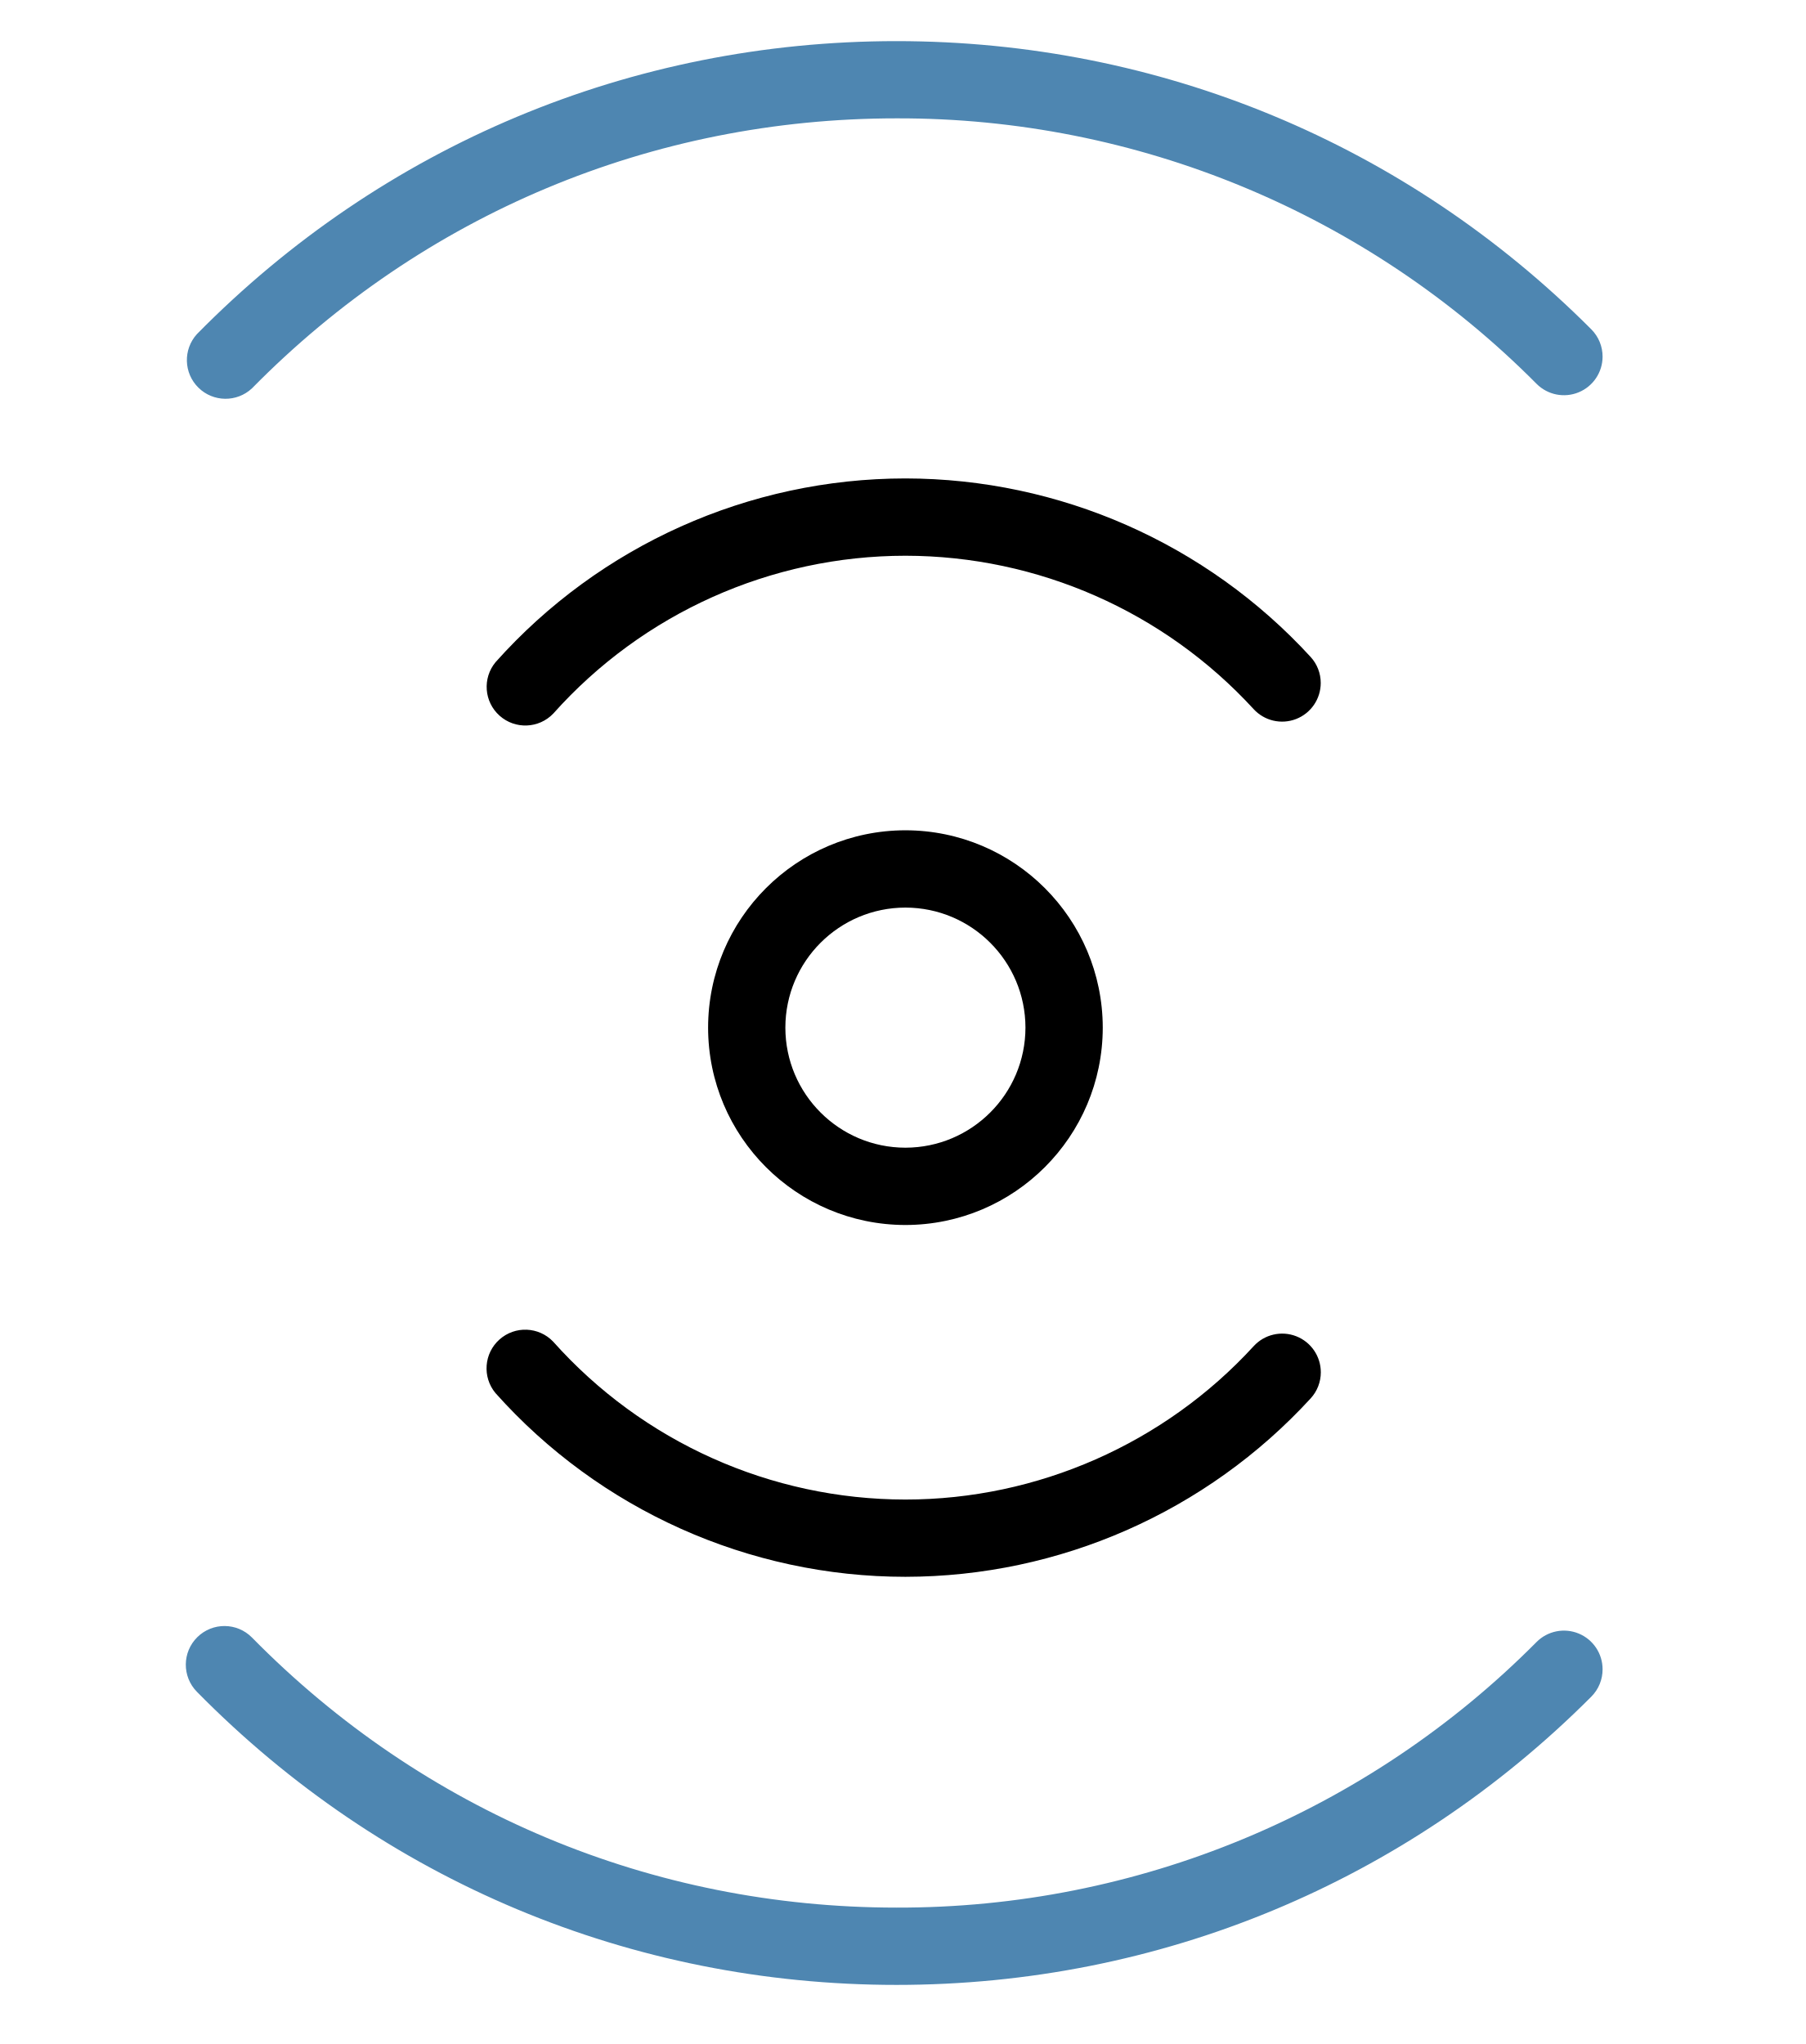
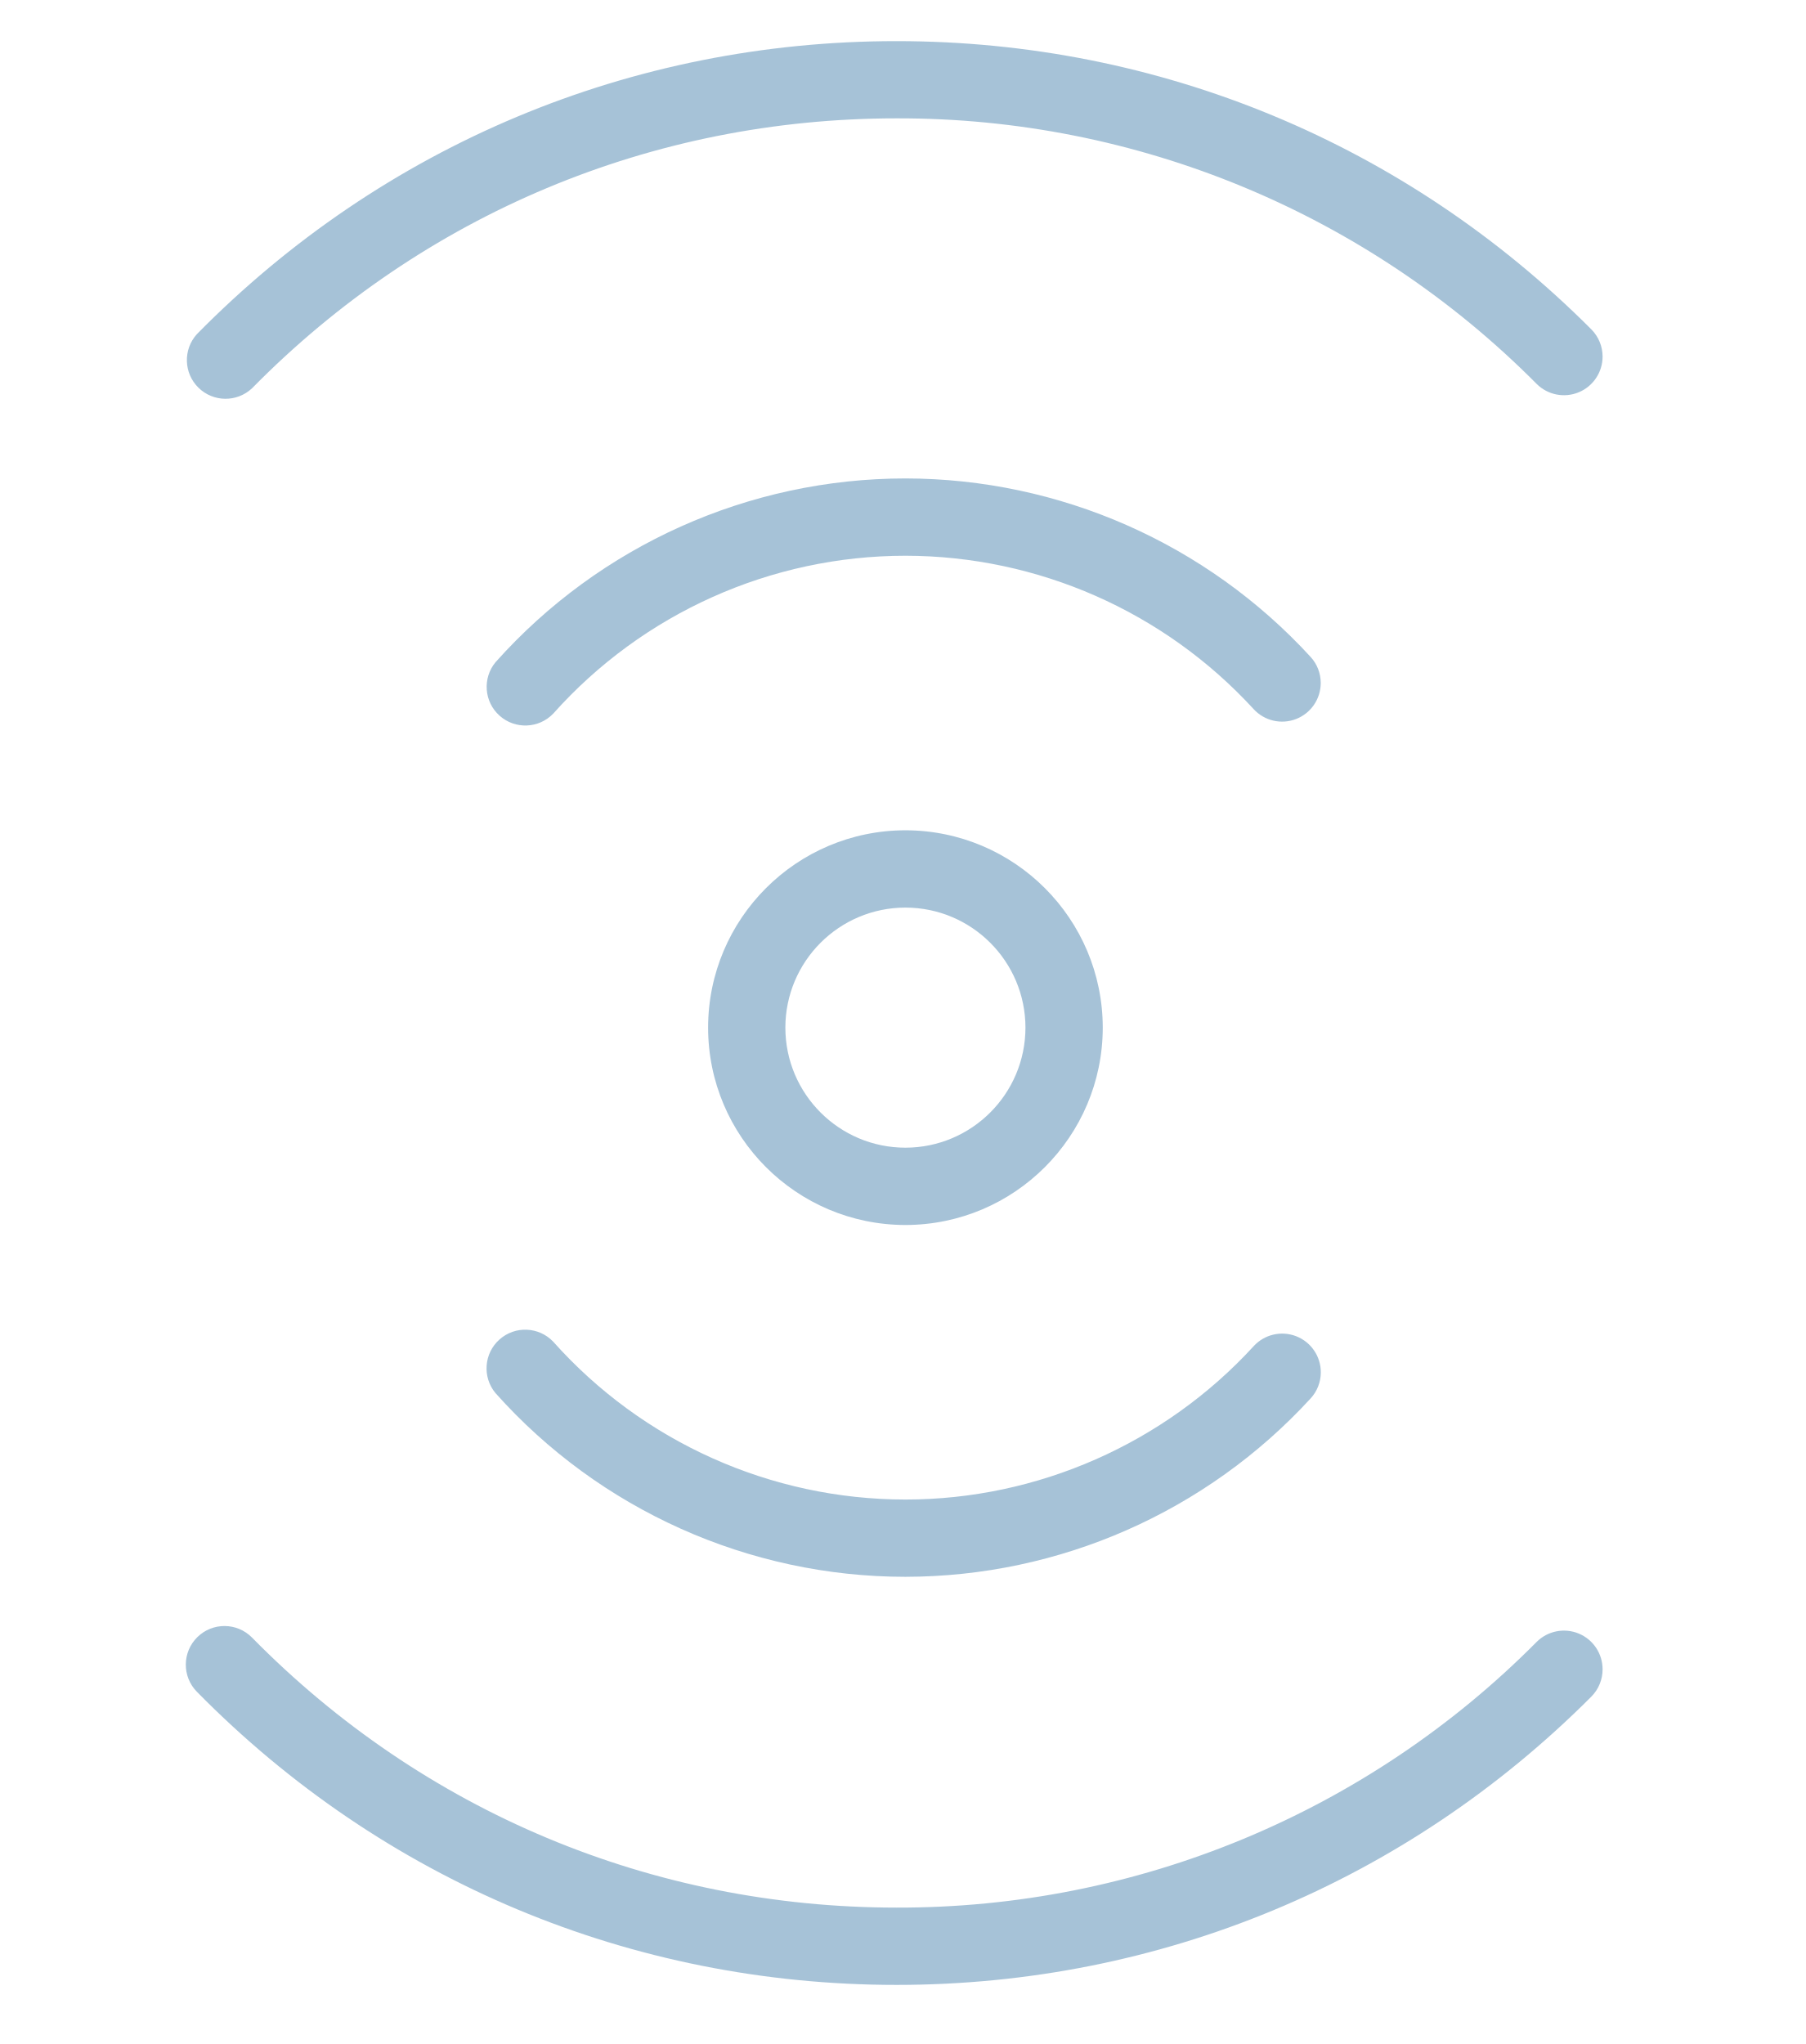
<svg xmlns="http://www.w3.org/2000/svg" width="45.616" height="51.639">
-   <path d="M27.861 25.962a4.992 4.992 0 0 1-4.986 4.986 4.991 4.991 0 0 1-4.985-4.986 4.991 4.991 0 0 1 4.985-4.986 4.992 4.992 0 0 1 4.986 4.986zm-8.019 0a3.036 3.036 0 0 0 3.033 3.033 3.037 3.037 0 0 0 3.033-3.033 3.036 3.036 0 0 0-3.033-3.033 3.036 3.036 0 0 0-3.033 3.033zM33.37 34.669a.972.972 0 0 1-.256.659 13.915 13.915 0 0 1-10.238 4.508c-3.953 0-7.729-1.692-10.359-4.643a.977.977 0 0 1 1.458-1.299 11.933 11.933 0 0 0 8.901 3.99c3.337 0 6.543-1.413 8.798-3.875a.976.976 0 0 1 1.696.66zM33.368 17.254a.976.976 0 0 1-1.696.66 11.954 11.954 0 0 0-8.796-3.874 11.931 11.931 0 0 0-8.898 3.988.977.977 0 0 1-1.458-1.299 13.885 13.885 0 0 1 10.356-4.642 13.91 13.91 0 0 1 10.235 4.508.971.971 0 0 1 .257.66z">
-     <animate dur="4s" values="#000000; #4e86b1; #d7d7d7; #000000" keyTimes="0; 0.5; 0.7; 1" attributeName="fill" repeatCount="indefinite" />
+   <path id="wifi3" fill="#4e86b1" fill-opacity="0.5" d="M27.861 25.962a4.992 4.992 0 0 1-4.986 4.986 4.991 4.991 0 0 1-4.985-4.986 4.991 4.991 0 0 1 4.985-4.986 4.992 4.992 0 0 1 4.986 4.986zm-8.019 0a3.036 3.036 0 0 0 3.033 3.033 3.037 3.037 0 0 0 3.033-3.033 3.036 3.036 0 0 0-3.033-3.033 3.036 3.036 0 0 0-3.033 3.033zM33.37 34.669a.972.972 0 0 1-.256.659 13.915 13.915 0 0 1-10.238 4.508c-3.953 0-7.729-1.692-10.359-4.643a.977.977 0 0 1 1.458-1.299 11.933 11.933 0 0 0 8.901 3.99c3.337 0 6.543-1.413 8.798-3.875a.976.976 0 0 1 1.696.66zM33.368 17.254a.976.976 0 0 1-1.696.66 11.954 11.954 0 0 0-8.796-3.874 11.931 11.931 0 0 0-8.898 3.988.977.977 0 0 1-1.458-1.299 13.885 13.885 0 0 1 10.356-4.642 13.91 13.91 0 0 1 10.235 4.508.971.971 0 0 1 .257.66z">
+     <animate id="four" attributeName="fill-opacity" dur="500ms" values="0.5;1;0.5" calcMode="linear" begin="two.end+0.05s" />
  </path>
-   <path d="M40.489 42.174c0 .25-.095.499-.285.69-4.686 4.695-10.92 7.282-17.554 7.282-6.7 0-12.977-2.63-17.675-7.405a.976.976 0 1 1 1.392-1.37c4.328 4.4 10.11 6.822 16.283 6.822a22.693 22.693 0 0 0 16.171-6.71.976.976 0 0 1 1.668.69zM40.489 9.008a.976.976 0 0 1-1.667.69A22.7 22.7 0 0 0 22.65 2.99c-6.173 0-11.955 2.423-16.284 6.821a.977.977 0 0 1-1.391-1.37C9.673 3.669 15.95 1.039 22.65 1.039c6.633 0 12.867 2.586 17.553 7.28.19.19.286.44.286.69z" fill="#4e86b1">
-     <animate dur="4s" values="#000000; #4e86b1; #d7d7d7; #000000" keyTimes="0; 0.5; 0.7; 1" attributeName="fill" repeatCount="indefinite" />
+   <path id="wifi1" fill="#4e86b1" fill-opacity="0.5" d="M40.489 42.174c0 .25-.095.499-.285.69-4.686 4.695-10.92 7.282-17.554 7.282-6.7 0-12.977-2.63-17.675-7.405a.976.976 0 1 1 1.392-1.37c4.328 4.4 10.11 6.822 16.283 6.822a22.693 22.693 0 0 0 16.171-6.71.976.976 0 0 1 1.668.69zM40.489 9.008a.976.976 0 0 1-1.667.69A22.7 22.7 0 0 0 22.65 2.99c-6.173 0-11.955 2.423-16.284 6.821a.977.977 0 0 1-1.391-1.37C9.673 3.669 15.95 1.039 22.65 1.039c6.633 0 12.867 2.586 17.553 7.28.19.19.286.44.286.69z">
+     <animate id="two" attributeName="fill-opacity" dur="600ms" values="0.5;1;0.5" calcMode="linear" begin="one.end+0.05s" />
+     <animate dur="3s" values="#000000; #4e86b1; #d7d7d7; #000000" keyTimes="0; 0.5; 0.7; 1" attributeName="fill" repeatCount="indefinite" />
  </path>
+   <circle id="dot" fill="transparent" fill-opacity="0.5" cx="9.9" cy="15.3" r="1">
+     <animate id="one" attributeName="fill-opacity" dur="500ms" values="0.5;1;0.5" calcMode="linear" begin="0s;four.end+0.05s" />
+   </circle>
</svg>
